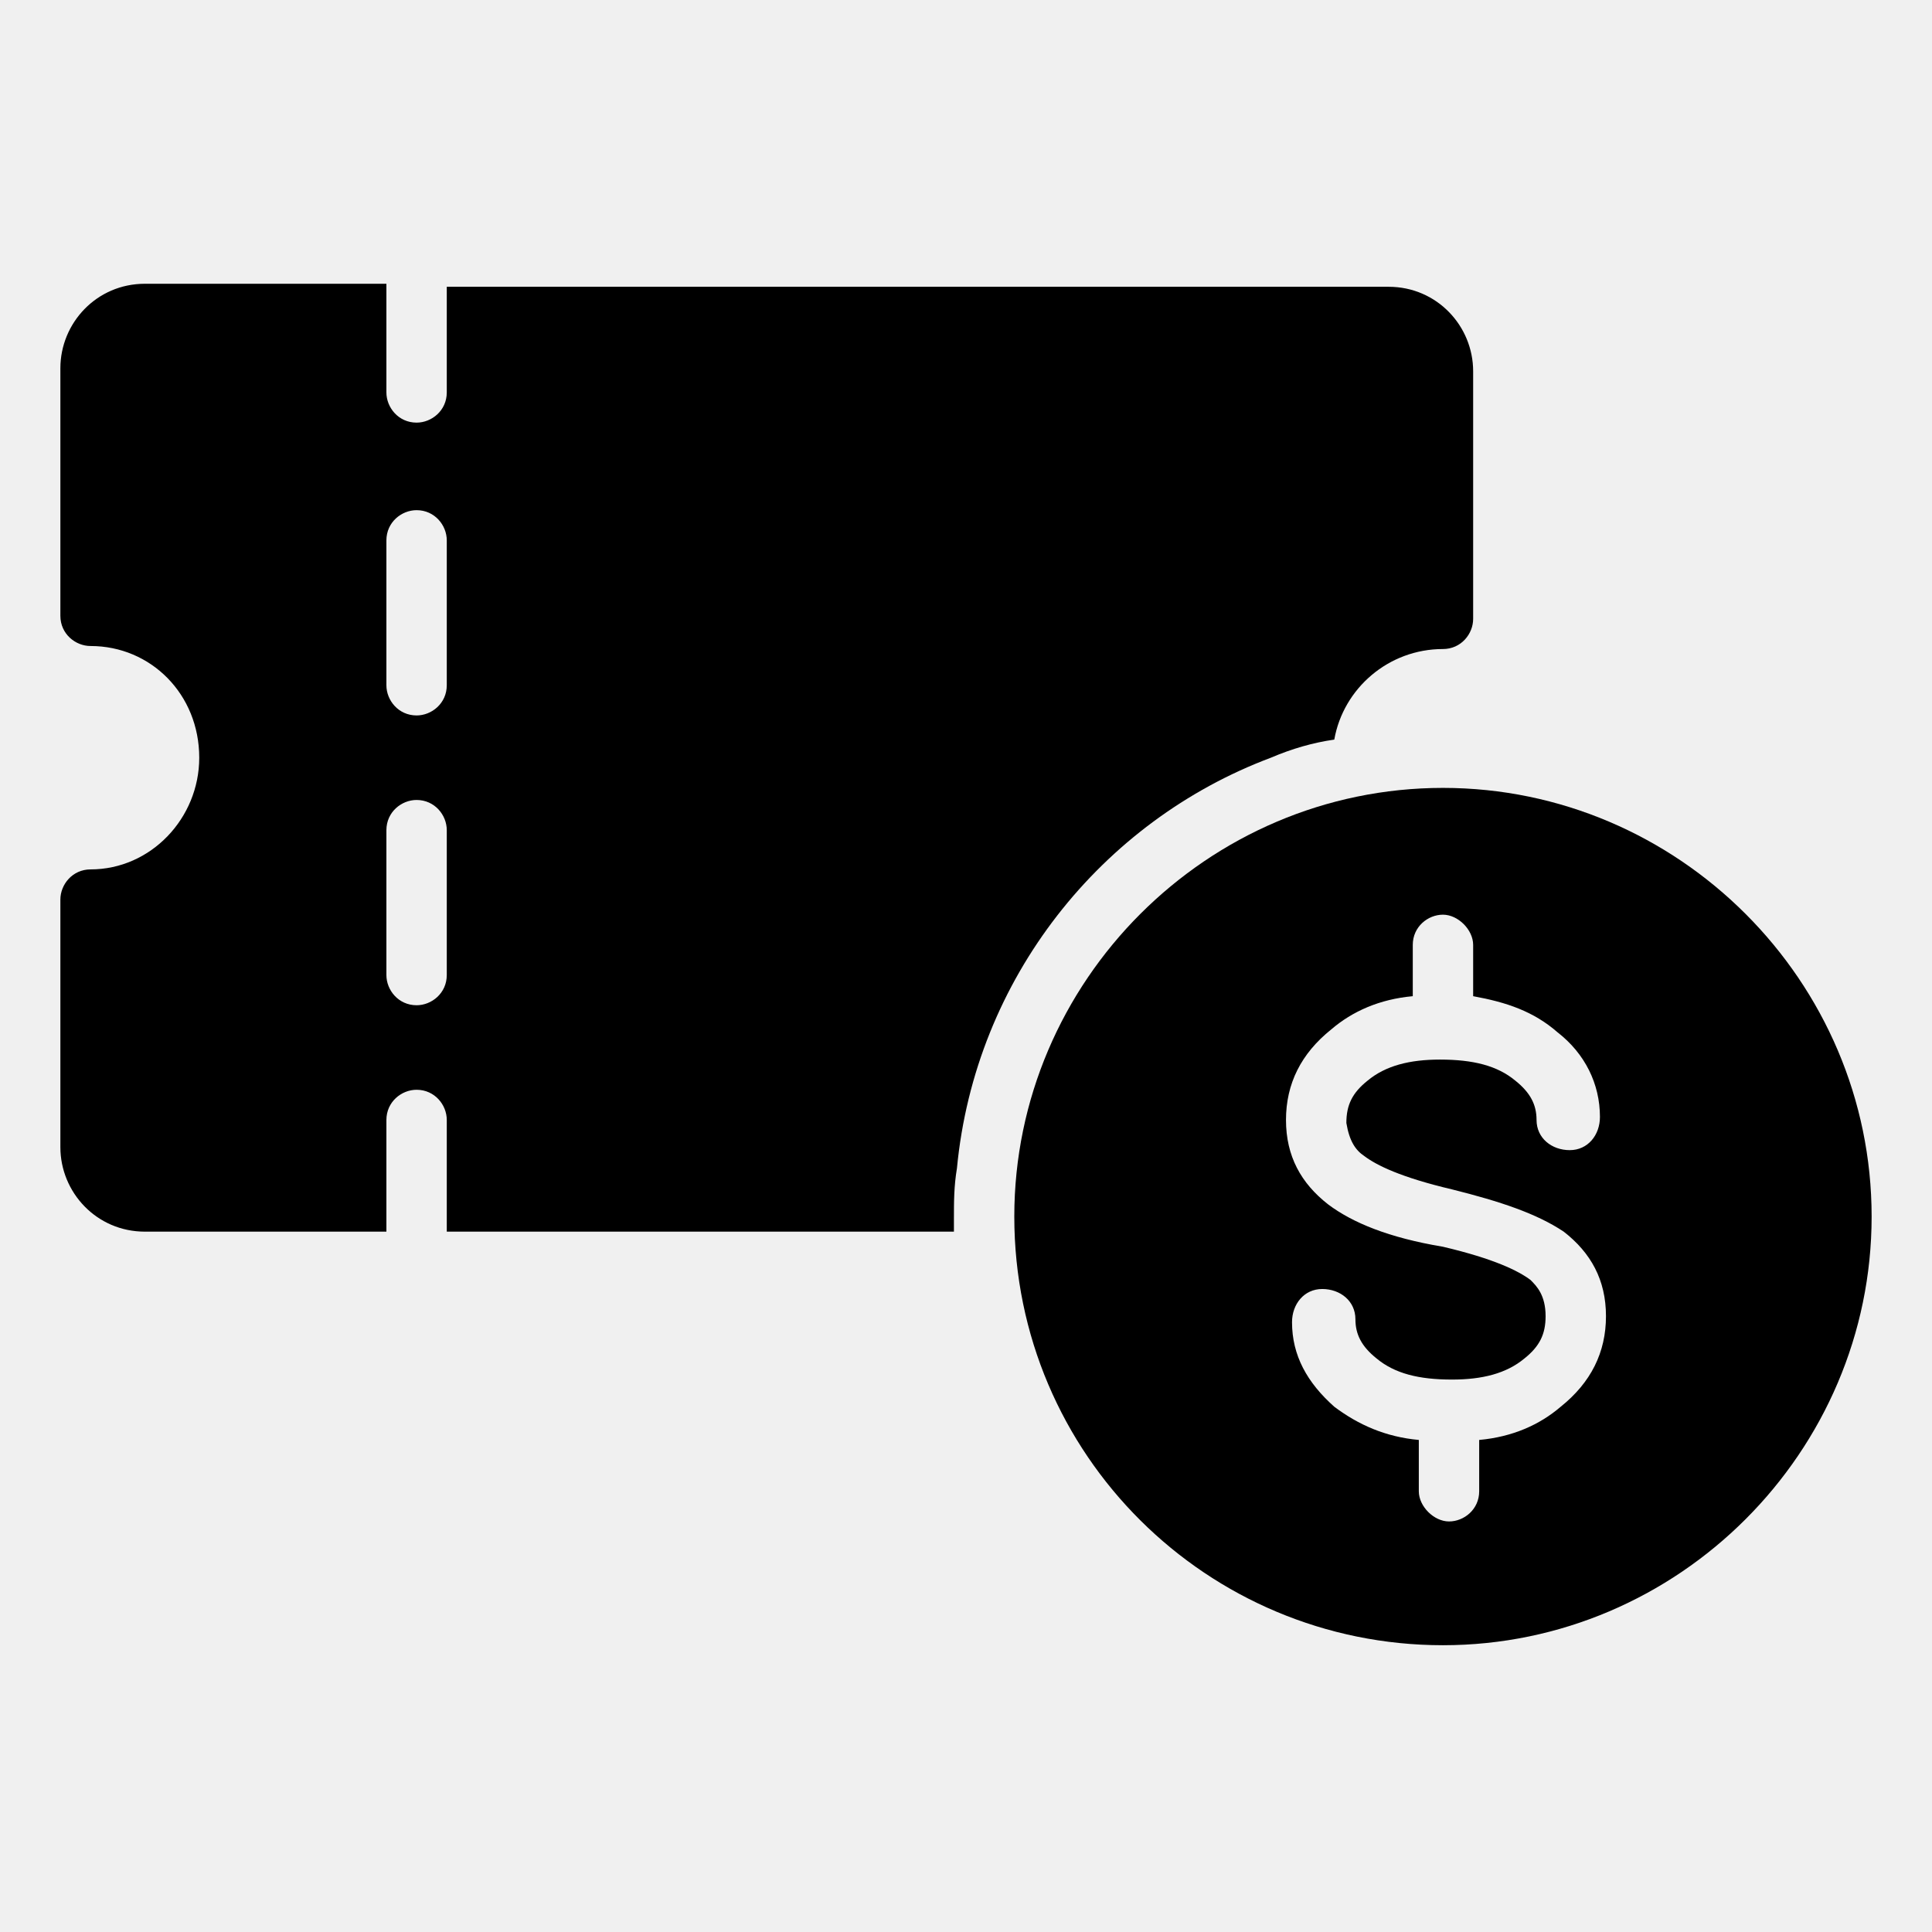
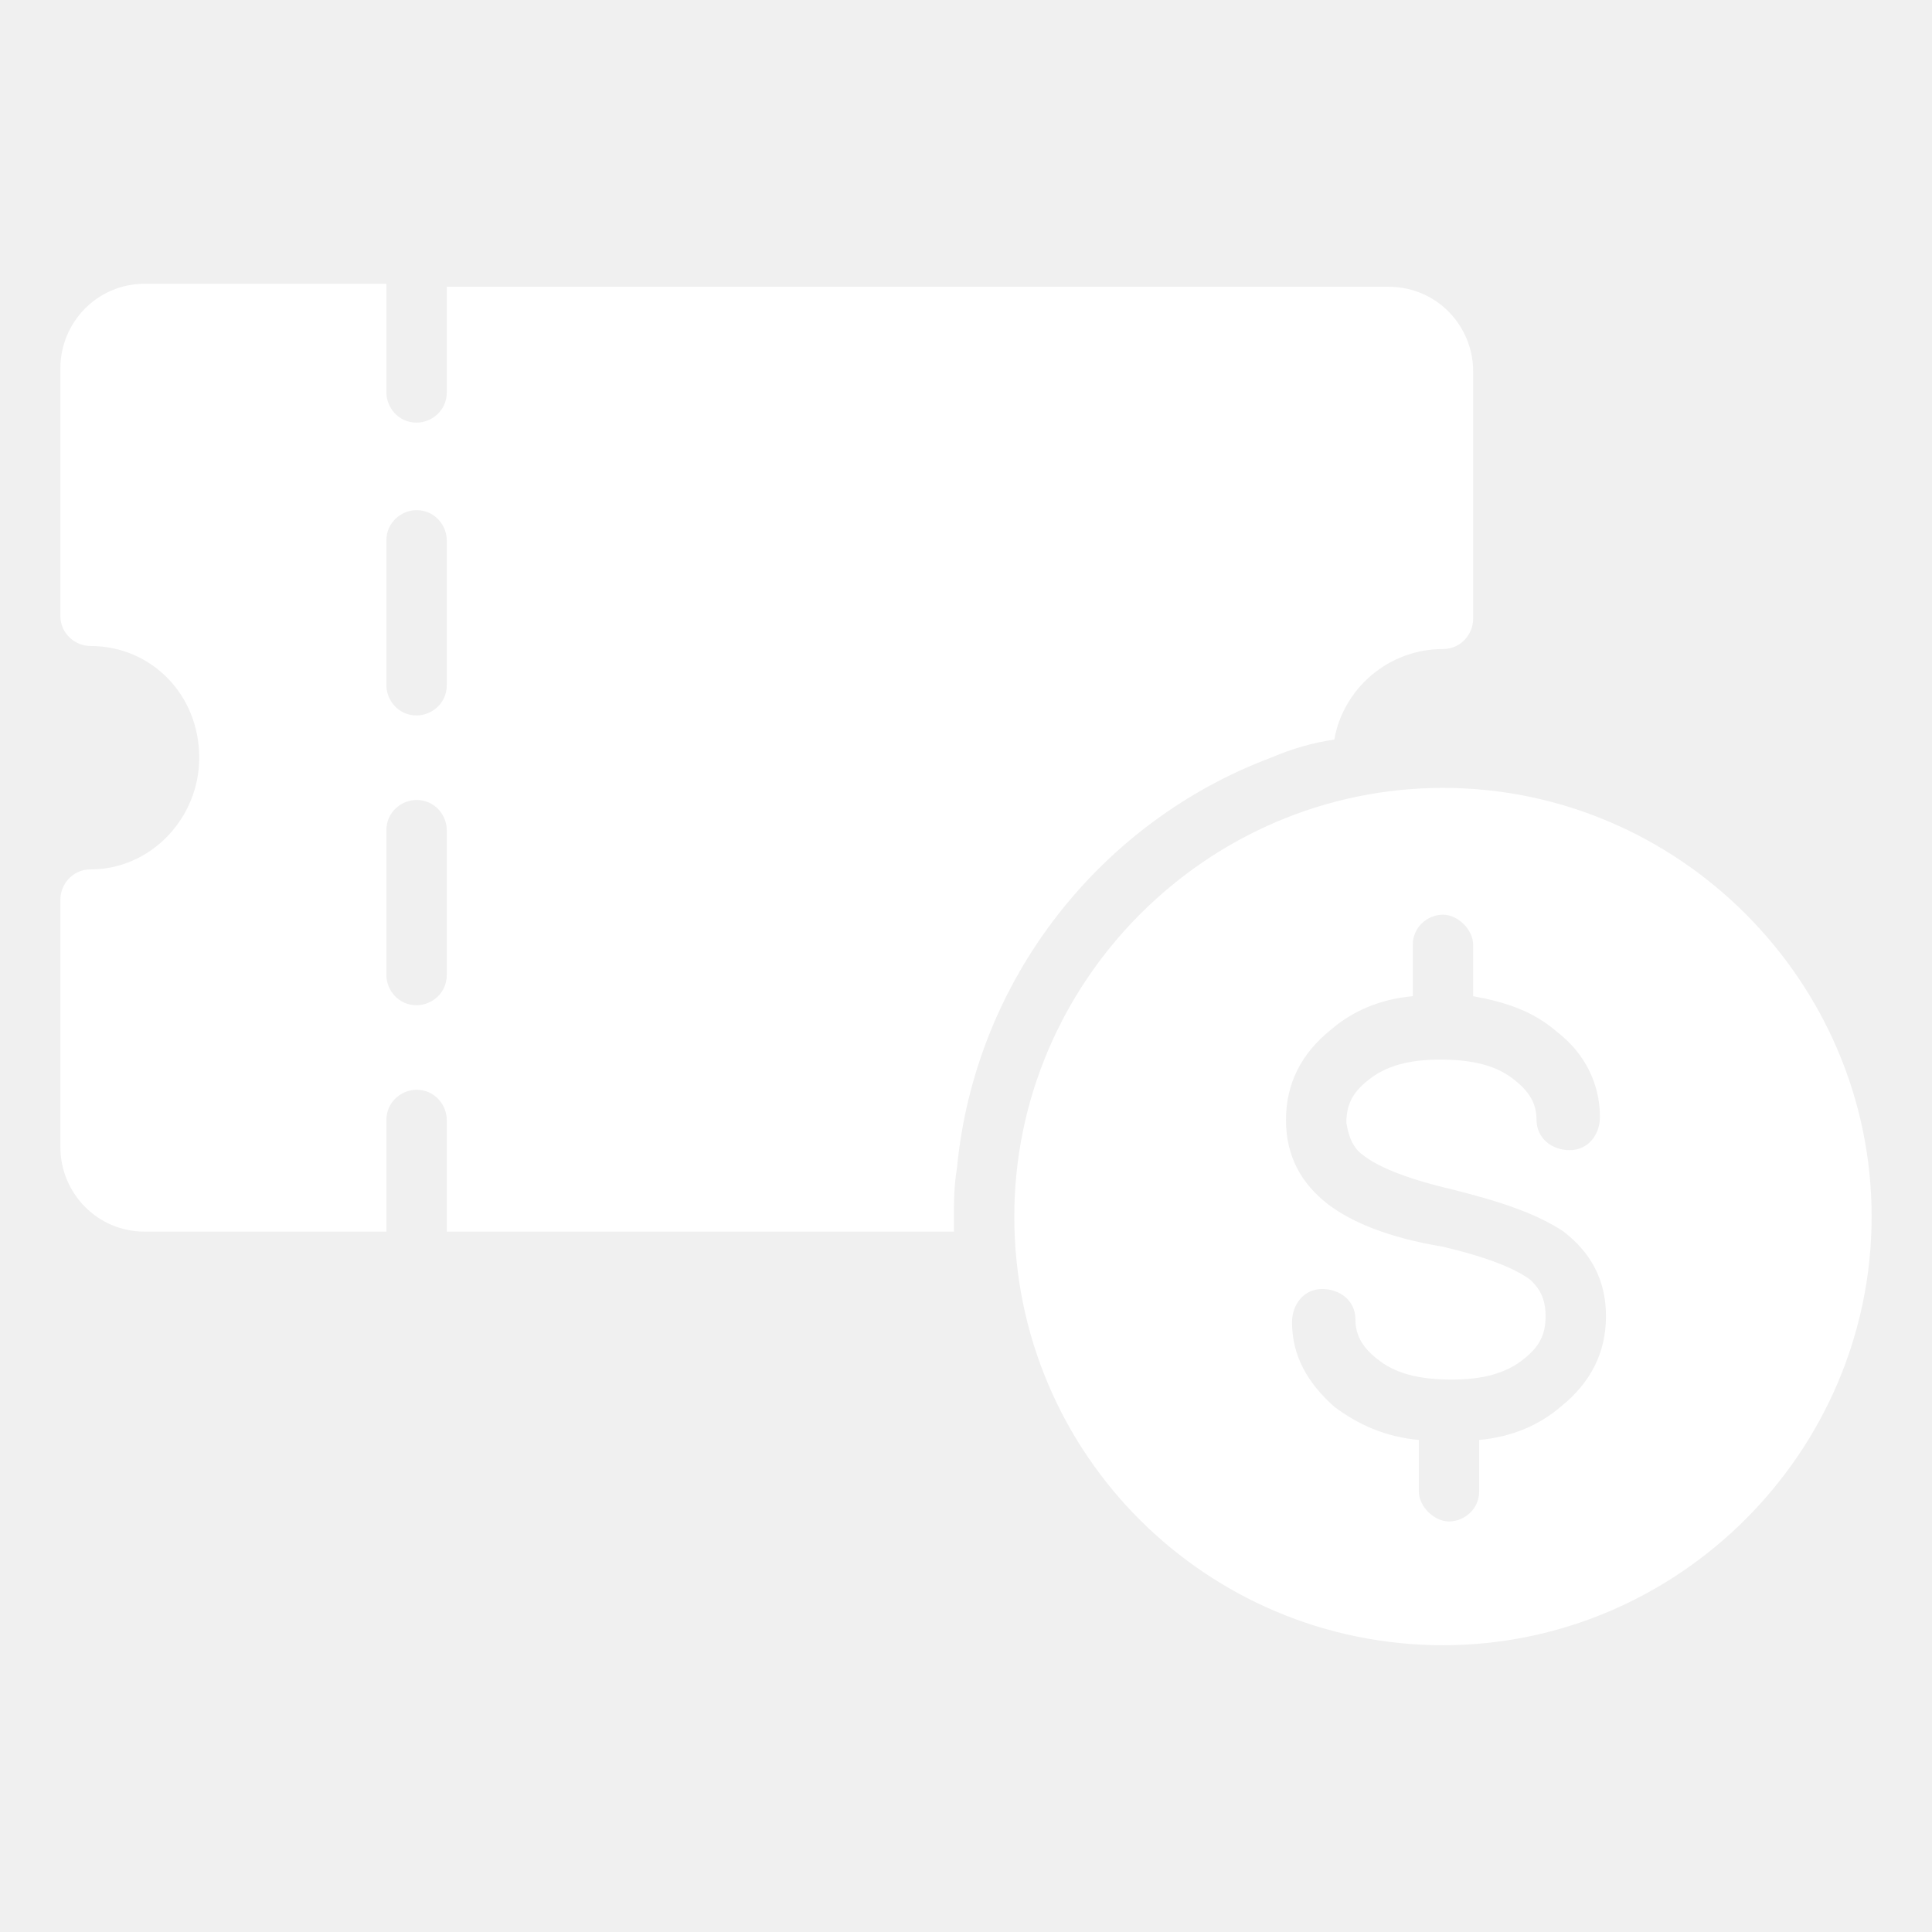
<svg xmlns="http://www.w3.org/2000/svg" enable-background="new 0 0 64 64" viewBox="0 0 64 64">
  <g id="directional" />
  <g id="camera" />
  <g id="train_00000178892782225402504130000015690401494868509316_" />
  <g id="train" />
  <g id="do_not_disturb_00000063623877084305965540000014065032412018789053_" />
  <g id="do_not_disturb_00000034776432680539199770000007984210727708532380_" />
  <g id="do_not_disturb_00000132775779256058570160000007725190755847483553_" />
  <g id="do_not_disturb" />
  <g id="cruise_ship" />
  <g id="airport_check_in" />
  <g id="passport_00000054265535315127765580000007410325881619203231_" />
  <g id="vip_ticket_00000041986048335454509630000005438820234996332962_" />
  <g id="ticket_price">
-     <path d="m47.8 26.1c-7.8 0-14.2 6.4-14.2 14.2 0 7.9 6.4 14.2 14.2 14.2s14.2-6.4 14.2-14.2-6.4-14.2-14.2-14.2zm-2.6 12.2c.4.3 1.2.7 2.9 1.1 1.6.4 2.8.8 3.7 1.4.9.7 1.4 1.6 1.4 2.8s-.5 2.2-1.5 3c-.7.6-1.6 1-2.7 1.1v1.7c0 .6-.5 1-1 1s-1-.5-1-1v-1.7c-1.1-.1-2-.5-2.8-1.1-.9-.8-1.4-1.7-1.4-2.8 0-.6.4-1.1 1-1.1s1.1.4 1.1 1c0 .5.2.9.7 1.3.6.5 1.4.7 2.5.7 1 0 1.8-.2 2.4-.7.5-.4.7-.8.7-1.4 0-.7-.3-1-.5-1.2-.4-.3-1.2-.7-2.9-1.1-1.8-.3-3-.8-3.8-1.4-.9-.7-1.4-1.6-1.4-2.8s.5-2.2 1.5-3c.7-.6 1.6-1 2.7-1.1v-1.7c0-.6.5-1 1-1s1 .5 1 1v1.7c1.1.2 2 .5 2.8 1.2.9.7 1.4 1.7 1.4 2.8 0 .6-.4 1.1-1 1.1s-1.1-.4-1.1-1c0-.5-.2-.9-.7-1.3-.6-.5-1.4-.7-2.5-.7-1 0-1.8.2-2.4.7-.5.4-.7.8-.7 1.4.1.6.3.9.6 1.1z" />
-     <path d="m42.1 25.1c.7-.3 1.4-.5 2.1-.6.3-1.7 1.8-3 3.6-3 .6 0 1-.5 1-1v-8.2c0-1.5-1.2-2.8-2.8-2.8h-31.2v2.1 1.4c0 .6-.5 1-1 1-.6 0-1-.5-1-1v-1.6-2h-8c-1.6 0-2.8 1.3-2.8 2.8v8.2c0 .6.5 1 1 1 2 0 3.6 1.6 3.6 3.7 0 2-1.6 3.7-3.6 3.7-.6 0-1 .5-1 1v8.2c0 1.5 1.2 2.8 2.8 2.8h8v-2.1-1.6c0-.6.5-1 1-1 .6 0 1 .5 1 1v1.6 2.1h16.8c0-.1 0-.3 0-.4 0-.6 0-1.1.1-1.7.6-6.3 4.8-11.5 10.4-13.6zm-27.3 7.2c0 .6-.5 1-1 1-.6 0-1-.5-1-1v-4.8c0-.6.5-1 1-1 .6 0 1 .5 1 1zm0-9.6c0 .6-.5 1-1 1-.6 0-1-.5-1-1v-4.8c0-.6.5-1 1-1 .6 0 1 .5 1 1z" />
+     <path fill="#ffffff" d="m47.8 26.1c-7.8 0-14.2 6.4-14.2 14.2 0 7.9 6.4 14.2 14.2 14.2s14.2-6.4 14.2-14.2-6.4-14.2-14.2-14.2zm-2.6 12.2c.4.3 1.2.7 2.9 1.1 1.6.4 2.8.8 3.7 1.4.9.7 1.4 1.6 1.4 2.8s-.5 2.2-1.5 3c-.7.6-1.6 1-2.7 1.1v1.7c0 .6-.5 1-1 1s-1-.5-1-1v-1.7c-1.1-.1-2-.5-2.8-1.1-.9-.8-1.4-1.7-1.4-2.8 0-.6.4-1.1 1-1.1s1.1.4 1.1 1c0 .5.2.9.7 1.3.6.5 1.4.7 2.5.7 1 0 1.8-.2 2.4-.7.5-.4.7-.8.7-1.4 0-.7-.3-1-.5-1.2-.4-.3-1.2-.7-2.9-1.1-1.8-.3-3-.8-3.8-1.4-.9-.7-1.4-1.6-1.4-2.8s.5-2.2 1.5-3c.7-.6 1.6-1 2.7-1.1v-1.7c0-.6.5-1 1-1s1 .5 1 1v1.7c1.1.2 2 .5 2.8 1.2.9.7 1.4 1.7 1.4 2.8 0 .6-.4 1.1-1 1.1s-1.1-.4-1.1-1c0-.5-.2-.9-.7-1.3-.6-.5-1.4-.7-2.5-.7-1 0-1.8.2-2.4.7-.5.4-.7.8-.7 1.4.1.6.3.9.6 1.1z" />
+     <path fill="#ffffff" d="m42.1 25.1c.7-.3 1.4-.5 2.1-.6.3-1.7 1.8-3 3.6-3 .6 0 1-.5 1-1v-8.2c0-1.5-1.2-2.8-2.8-2.8h-31.2v2.1 1.4c0 .6-.5 1-1 1-.6 0-1-.5-1-1v-1.6-2h-8c-1.6 0-2.8 1.3-2.8 2.8v8.2c0 .6.5 1 1 1 2 0 3.6 1.6 3.6 3.7 0 2-1.6 3.7-3.6 3.7-.6 0-1 .5-1 1v8.2c0 1.5 1.2 2.8 2.8 2.8h8v-2.1-1.6c0-.6.5-1 1-1 .6 0 1 .5 1 1v1.6 2.1h16.8c0-.1 0-.3 0-.4 0-.6 0-1.1.1-1.7.6-6.3 4.8-11.5 10.4-13.6zm-27.3 7.2c0 .6-.5 1-1 1-.6 0-1-.5-1-1v-4.8c0-.6.5-1 1-1 .6 0 1 .5 1 1zm0-9.6c0 .6-.5 1-1 1-.6 0-1-.5-1-1v-4.8c0-.6.5-1 1-1 .6 0 1 .5 1 1z" />
  </g>
  <g id="cable_car" />
  <g id="swimming_pool" />
  <g id="arrival" />
  <g id="departure" />
  <g id="discount_coupon" />
  <g id="ticket_booking" />
  <g id="vip_ticket" />
  <g id="support_ticket" />
  <g id="ticket_sold_out" />
  <g id="checked_ticket" />
  <g id="online_ticket_00000018237942094179105910000007941614640990071223_" />
  <g id="online_ticket" />
  <g id="ticket_00000132787386559086070130000003581786009904772786_" />
  <g id="ticket" />
  <g id="plane_ticket" />
  <g id="worldwide_shipping" />
  <g id="aviation_security_00000040569115728037331830000013852783306513737093_" />
  <g id="aviation_security" />
  <g id="flight_dispatcher_00000180350717560613288360000018278251513545641606_" />
  <g id="chartered_flight" />
  <g id="cancel_flight" />
  <g id="compass_00000024707301156403386460000017384547609786364069_" />
  <g id="compass_app" />
  <g id="compass" />
  <g id="flight_dispatcher" />
  <g id="flight_delay" />
  <g id="flight_schedule_00000022535532625805573330000006856744830413468315_" />
  <g id="travel_website_00000047774854199427775640000015028895650002931351_" />
  <g id="travel_website" />
  <g id="flight_schedule" />
  <g id="immigration_document" />
  <g id="airplane_mode" />
  <g id="passport_00000059290082564803097050000005369525408468146859_" />
  <g id="passport" />
  <g id="traveling" />
  <g id="plane_trip" />
  <g id="plane" />
</svg>
